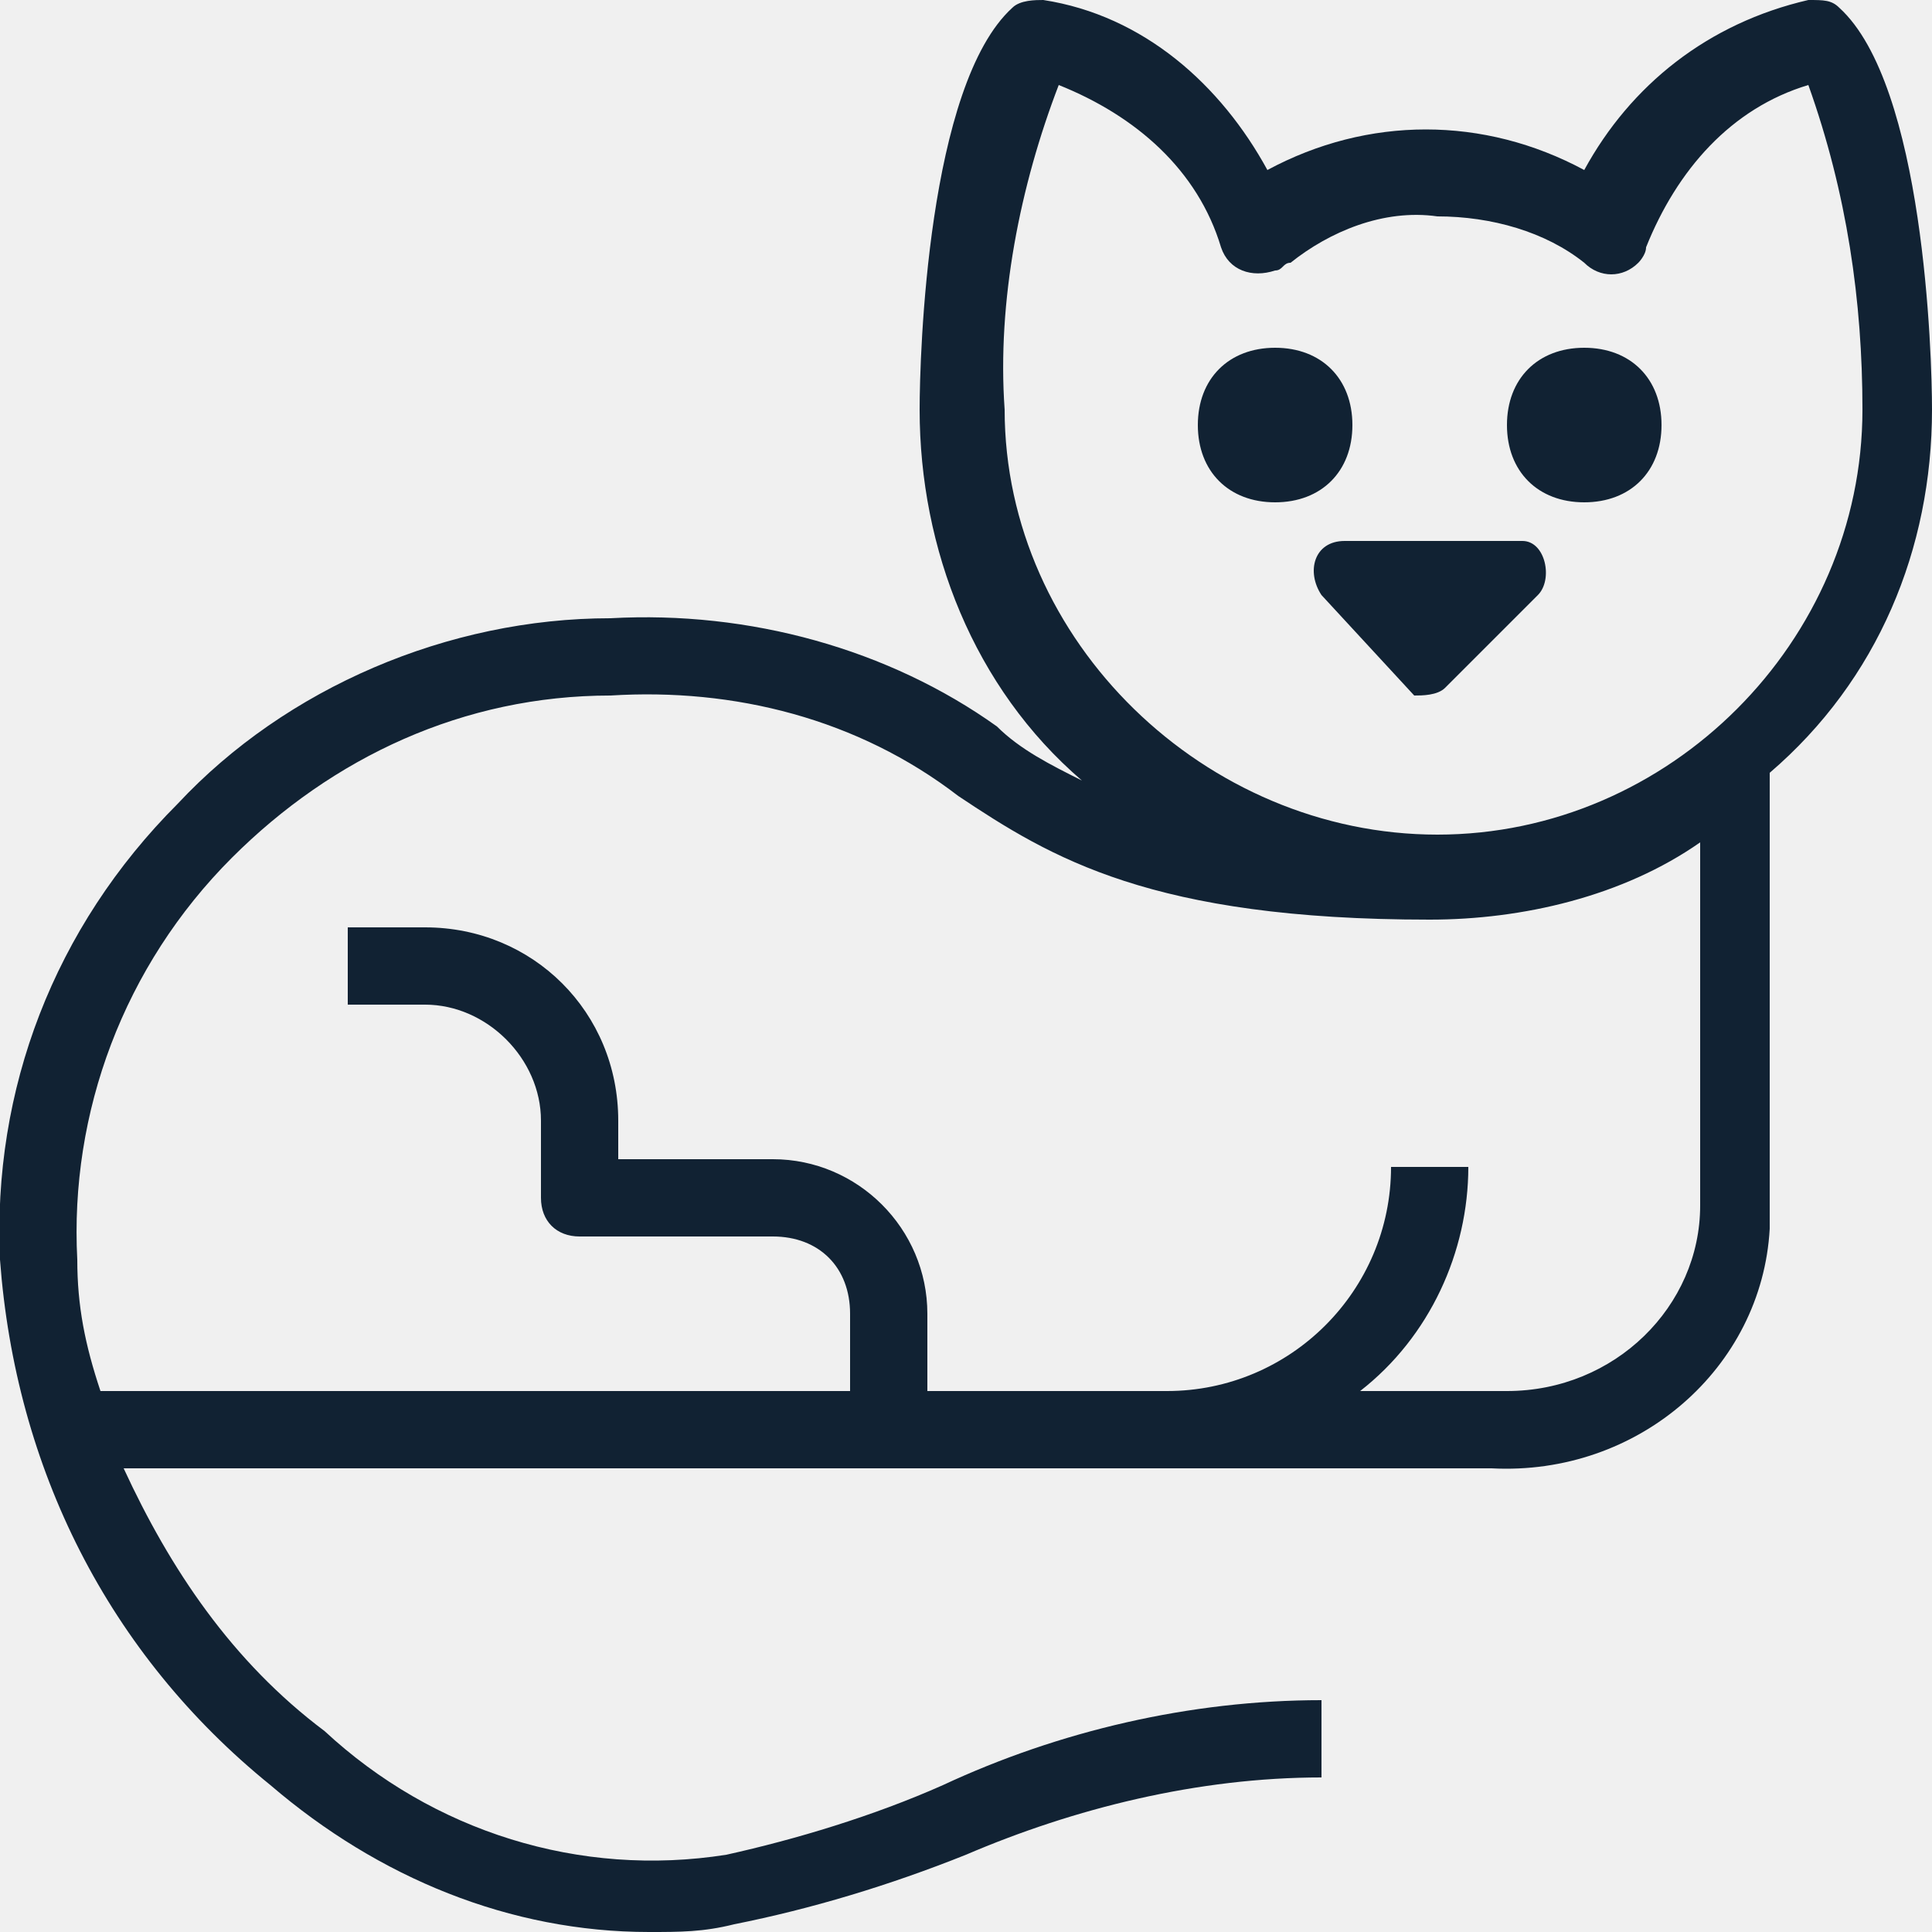
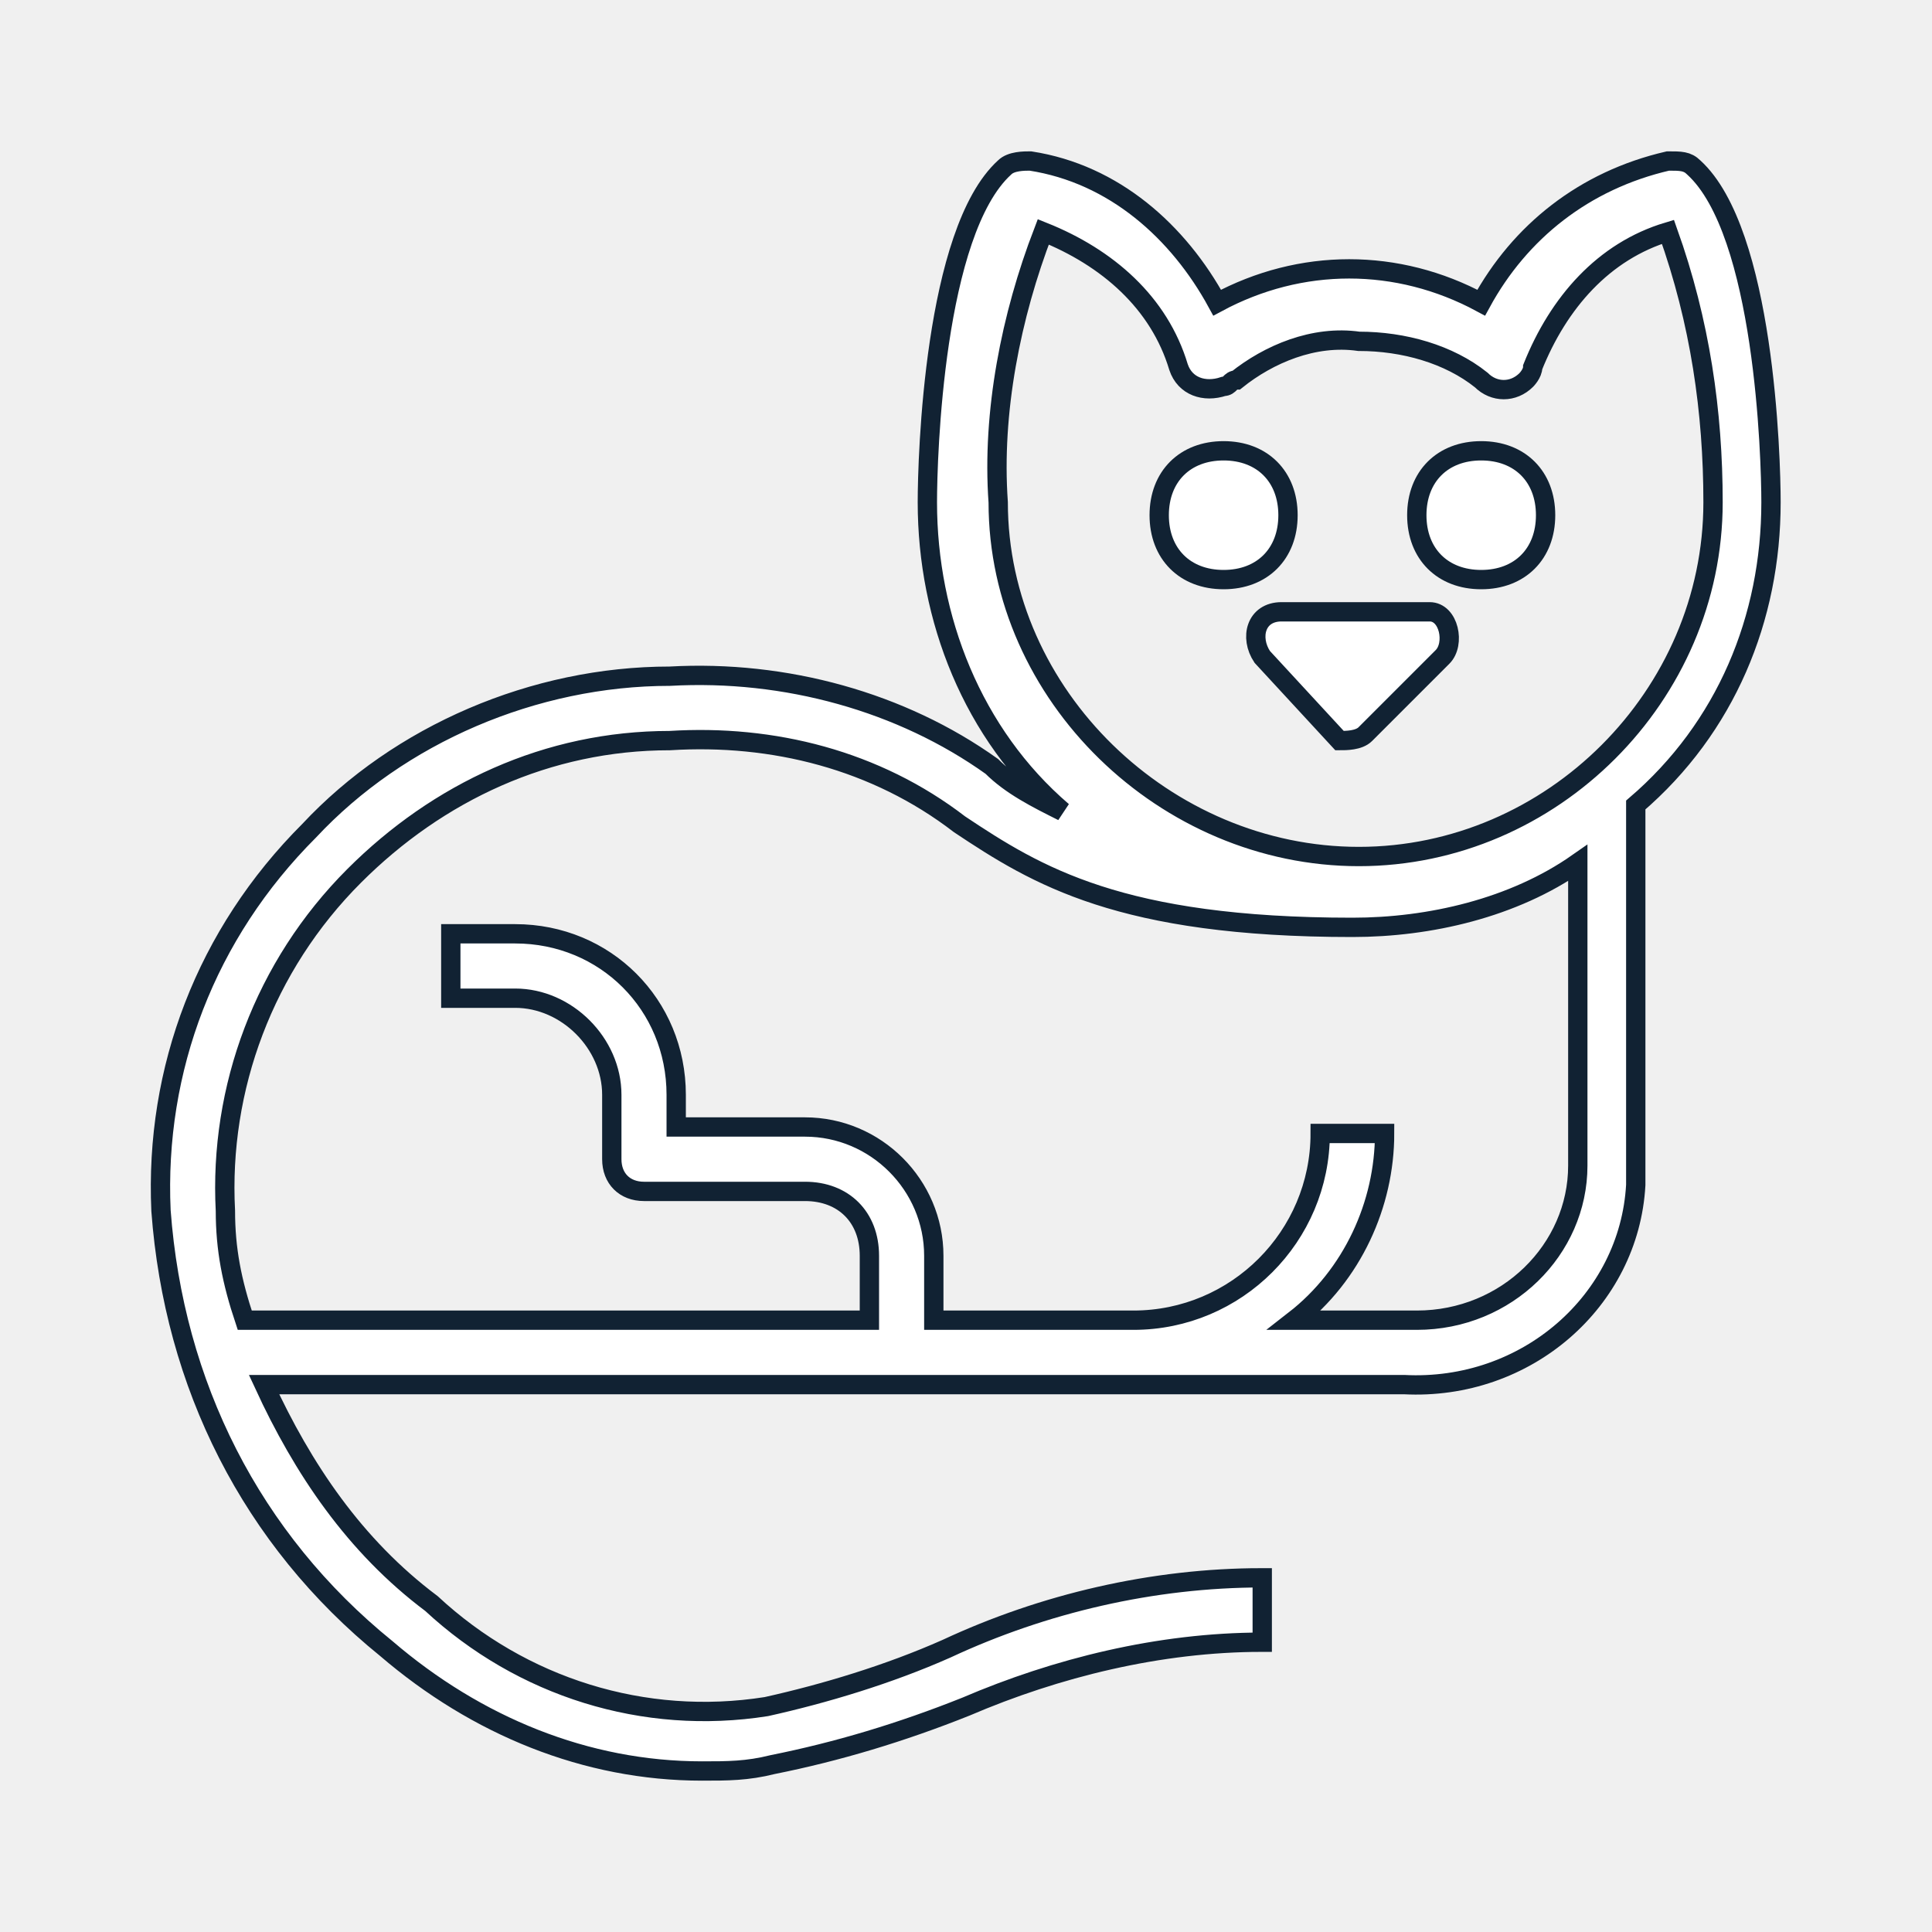
- <svg xmlns="http://www.w3.org/2000/svg" viewBox="0 0 25 25" shape-rendering="geometricPrecision" role="img">
-   <defs>
-     <style>
-       path {
-         fill: #123;
-         fill-rule: evenodd;
-       }
-       @media (prefers-color-scheme: dark) {
-         path {
-           fill: #fff;
-         }
-       }
-     </style>
-   </defs>
-   <path d="M25,5.3c0-0.7-0.1-4.2-1.2-5.2C23.7,0,23.6,0,23.4,0c-1.3,0.3-2.3,1.1-2.9,2.2c-1.3-0.7-2.8-0.7-4.1,0     c-0.6-1.1-1.6-2-2.9-2.2c-0.1,0-0.3,0-0.4,0.1c-1.1,1-1.2,4.5-1.2,5.2c0,1.8,0.7,3.6,2.1,4.8c-0.4-0.2-0.8-0.4-1.1-0.7     C11.5,8.4,9.7,7.9,7.9,8c-2.1,0-4.2,0.9-5.6,2.4C0.7,12-0.1,14.1,0,16.3c0.2,2.7,1.4,5.1,3.5,6.8C4.9,24.3,6.6,25,8.4,25     c0.4,0,0.7,0,1.1-0.1c1-0.2,2-0.5,3-0.9c1.4-0.6,3-1,4.6-1v-1c-1.7,0-3.4,0.4-4.9,1.1c-0.9,0.4-1.9,0.7-2.8,0.9     c-1.9,0.3-3.8-0.3-5.2-1.6C3,21.5,2.2,20.3,1.6,19h17.7c1.9,0.1,3.5-1.3,3.6-3.1c0-0.1,0-0.1,0-0.2V10C24.3,8.8,25,7.1,25,5.3z       M13,5.3c-0.1-1.4,0.2-2.9,0.7-4.2c1,0.4,1.8,1.1,2.1,2.1c0.1,0.3,0.4,0.4,0.7,0.3c0.1,0,0.1-0.1,0.2-0.1c0.5-0.4,1.2-0.7,1.9-0.6     c0.7,0,1.4,0.2,1.9,0.6c0.2,0.2,0.5,0.2,0.7,0c0,0,0.1-0.1,0.1-0.2c0.4-1,1.1-1.8,2.1-2.1c0.5,1.4,0.7,2.8,0.7,4.2     c0,3-2.5,5.5-5.5,5.5S13,8.3,13,5.3z M22,15.6c0,1.3-1.1,2.4-2.5,2.4c-0.1,0-0.1,0-0.2,0h-1.7c0.9-0.7,1.4-1.8,1.4-2.9h-1     c0,1.6-1.3,2.9-2.9,2.9H12v-1c0-1.1-0.9-2-2-2H8v-0.5C8,13.1,6.9,12,5.5,12h-1v1h1C6.3,13,7,13.7,7,14.5v1C7,15.8,7.2,16,7.5,16H10     c0.6,0,1,0.4,1,1v1H1.3C1.1,17.4,1,16.9,1,16.3c-0.1-1.9,0.6-3.8,2-5.2C4.3,9.8,6,9,7.9,9c1.6-0.1,3.2,0.3,4.5,1.3     c1.2,0.8,2.5,1.6,6.1,1.6l0,0c1.2,0,2.5-0.3,3.5-1V15.6z M17.1,7.7l1.2,1.3C18.4,9,18.6,9,18.7,8.9l1.2-1.2C20.1,7.5,20,7,19.7,7     h-2.3C17,7,16.9,7.4,17.1,7.7z M16.5,4.5c0.6,0,1,0.4,1,1s-0.4,1-1,1c-0.6,0-1-0.4-1-1S15.9,4.5,16.5,4.5z M20.5,4.5     c0.6,0,1,0.4,1,1s-0.4,1-1,1s-1-0.4-1-1S19.9,4.5,20.5,4.5z" />
+ <svg xmlns="http://www.w3.org/2000/svg" width="192" height="192" viewBox="-2.5 -2.5 30 30" shape-rendering="geometricPrecision" role="img">
+   <path fill="#ffffff" fill-rule="evenodd" stroke="#112233" stroke-width="0.3" d="M25,5.3c0-0.7-0.1-4.2-1.2-5.2C23.7,0,23.6,0,23.4,0c-1.3,0.3-2.3,1.1-2.9,2.2c-1.3-0.7-2.8-0.7-4.1,0     c-0.6-1.1-1.6-2-2.9-2.2c-0.1,0-0.3,0-0.4,0.1c-1.1,1-1.2,4.5-1.2,5.2c0,1.8,0.7,3.6,2.1,4.8c-0.4-0.2-0.8-0.4-1.1-0.7     C11.5,8.4,9.7,7.9,7.9,8c-2.1,0-4.2,0.9-5.6,2.4C0.7,12-0.1,14.1,0,16.3c0.2,2.7,1.4,5.1,3.5,6.8C4.9,24.3,6.6,25,8.4,25     c0.4,0,0.7,0,1.1-0.1c1-0.2,2-0.5,3-0.9c1.4-0.6,3-1,4.6-1v-1c-1.7,0-3.4,0.4-4.9,1.1c-0.9,0.4-1.9,0.7-2.8,0.9     c-1.9,0.3-3.8-0.3-5.2-1.6C3,21.5,2.2,20.3,1.6,19h17.7c1.9,0.1,3.5-1.3,3.6-3.1c0-0.1,0-0.1,0-0.2V10C24.3,8.8,25,7.1,25,5.3z       M13,5.3c-0.1-1.4,0.2-2.9,0.7-4.2c1,0.4,1.8,1.1,2.1,2.1c0.1,0.3,0.4,0.4,0.7,0.3c0.1,0,0.1-0.1,0.2-0.1c0.5-0.4,1.2-0.7,1.9-0.6     c0.7,0,1.4,0.2,1.9,0.6c0.2,0.2,0.5,0.2,0.7,0c0,0,0.1-0.1,0.1-0.2c0.4-1,1.1-1.8,2.1-2.1c0.5,1.4,0.7,2.8,0.7,4.2     c0,3-2.5,5.5-5.5,5.5S13,8.3,13,5.3z M22,15.6c0,1.3-1.1,2.4-2.5,2.4c-0.1,0-0.1,0-0.2,0h-1.7c0.9-0.7,1.4-1.8,1.4-2.9h-1     c0,1.6-1.3,2.9-2.9,2.9H12v-1c0-1.1-0.9-2-2-2H8v-0.5C8,13.1,6.9,12,5.5,12h-1v1h1C6.3,13,7,13.7,7,14.5v1C7,15.8,7.2,16,7.5,16H10     c0.6,0,1,0.4,1,1v1H1.3C1.1,17.4,1,16.9,1,16.3c-0.1-1.9,0.6-3.8,2-5.2C4.3,9.8,6,9,7.9,9c1.6-0.1,3.2,0.3,4.5,1.3     c1.2,0.8,2.5,1.6,6.1,1.6l0,0c1.2,0,2.5-0.3,3.5-1V15.6z M17.1,7.7l1.2,1.3C18.4,9,18.6,9,18.7,8.9l1.2-1.2C20.1,7.5,20,7,19.7,7     h-2.3C17,7,16.9,7.4,17.1,7.7z M16.5,4.5c0.6,0,1,0.4,1,1s-0.4,1-1,1c-0.6,0-1-0.4-1-1S15.9,4.5,16.5,4.5z M20.5,4.5     c0.6,0,1,0.4,1,1s-0.4,1-1,1s-1-0.4-1-1S19.9,4.5,20.5,4.5z" />
</svg>
